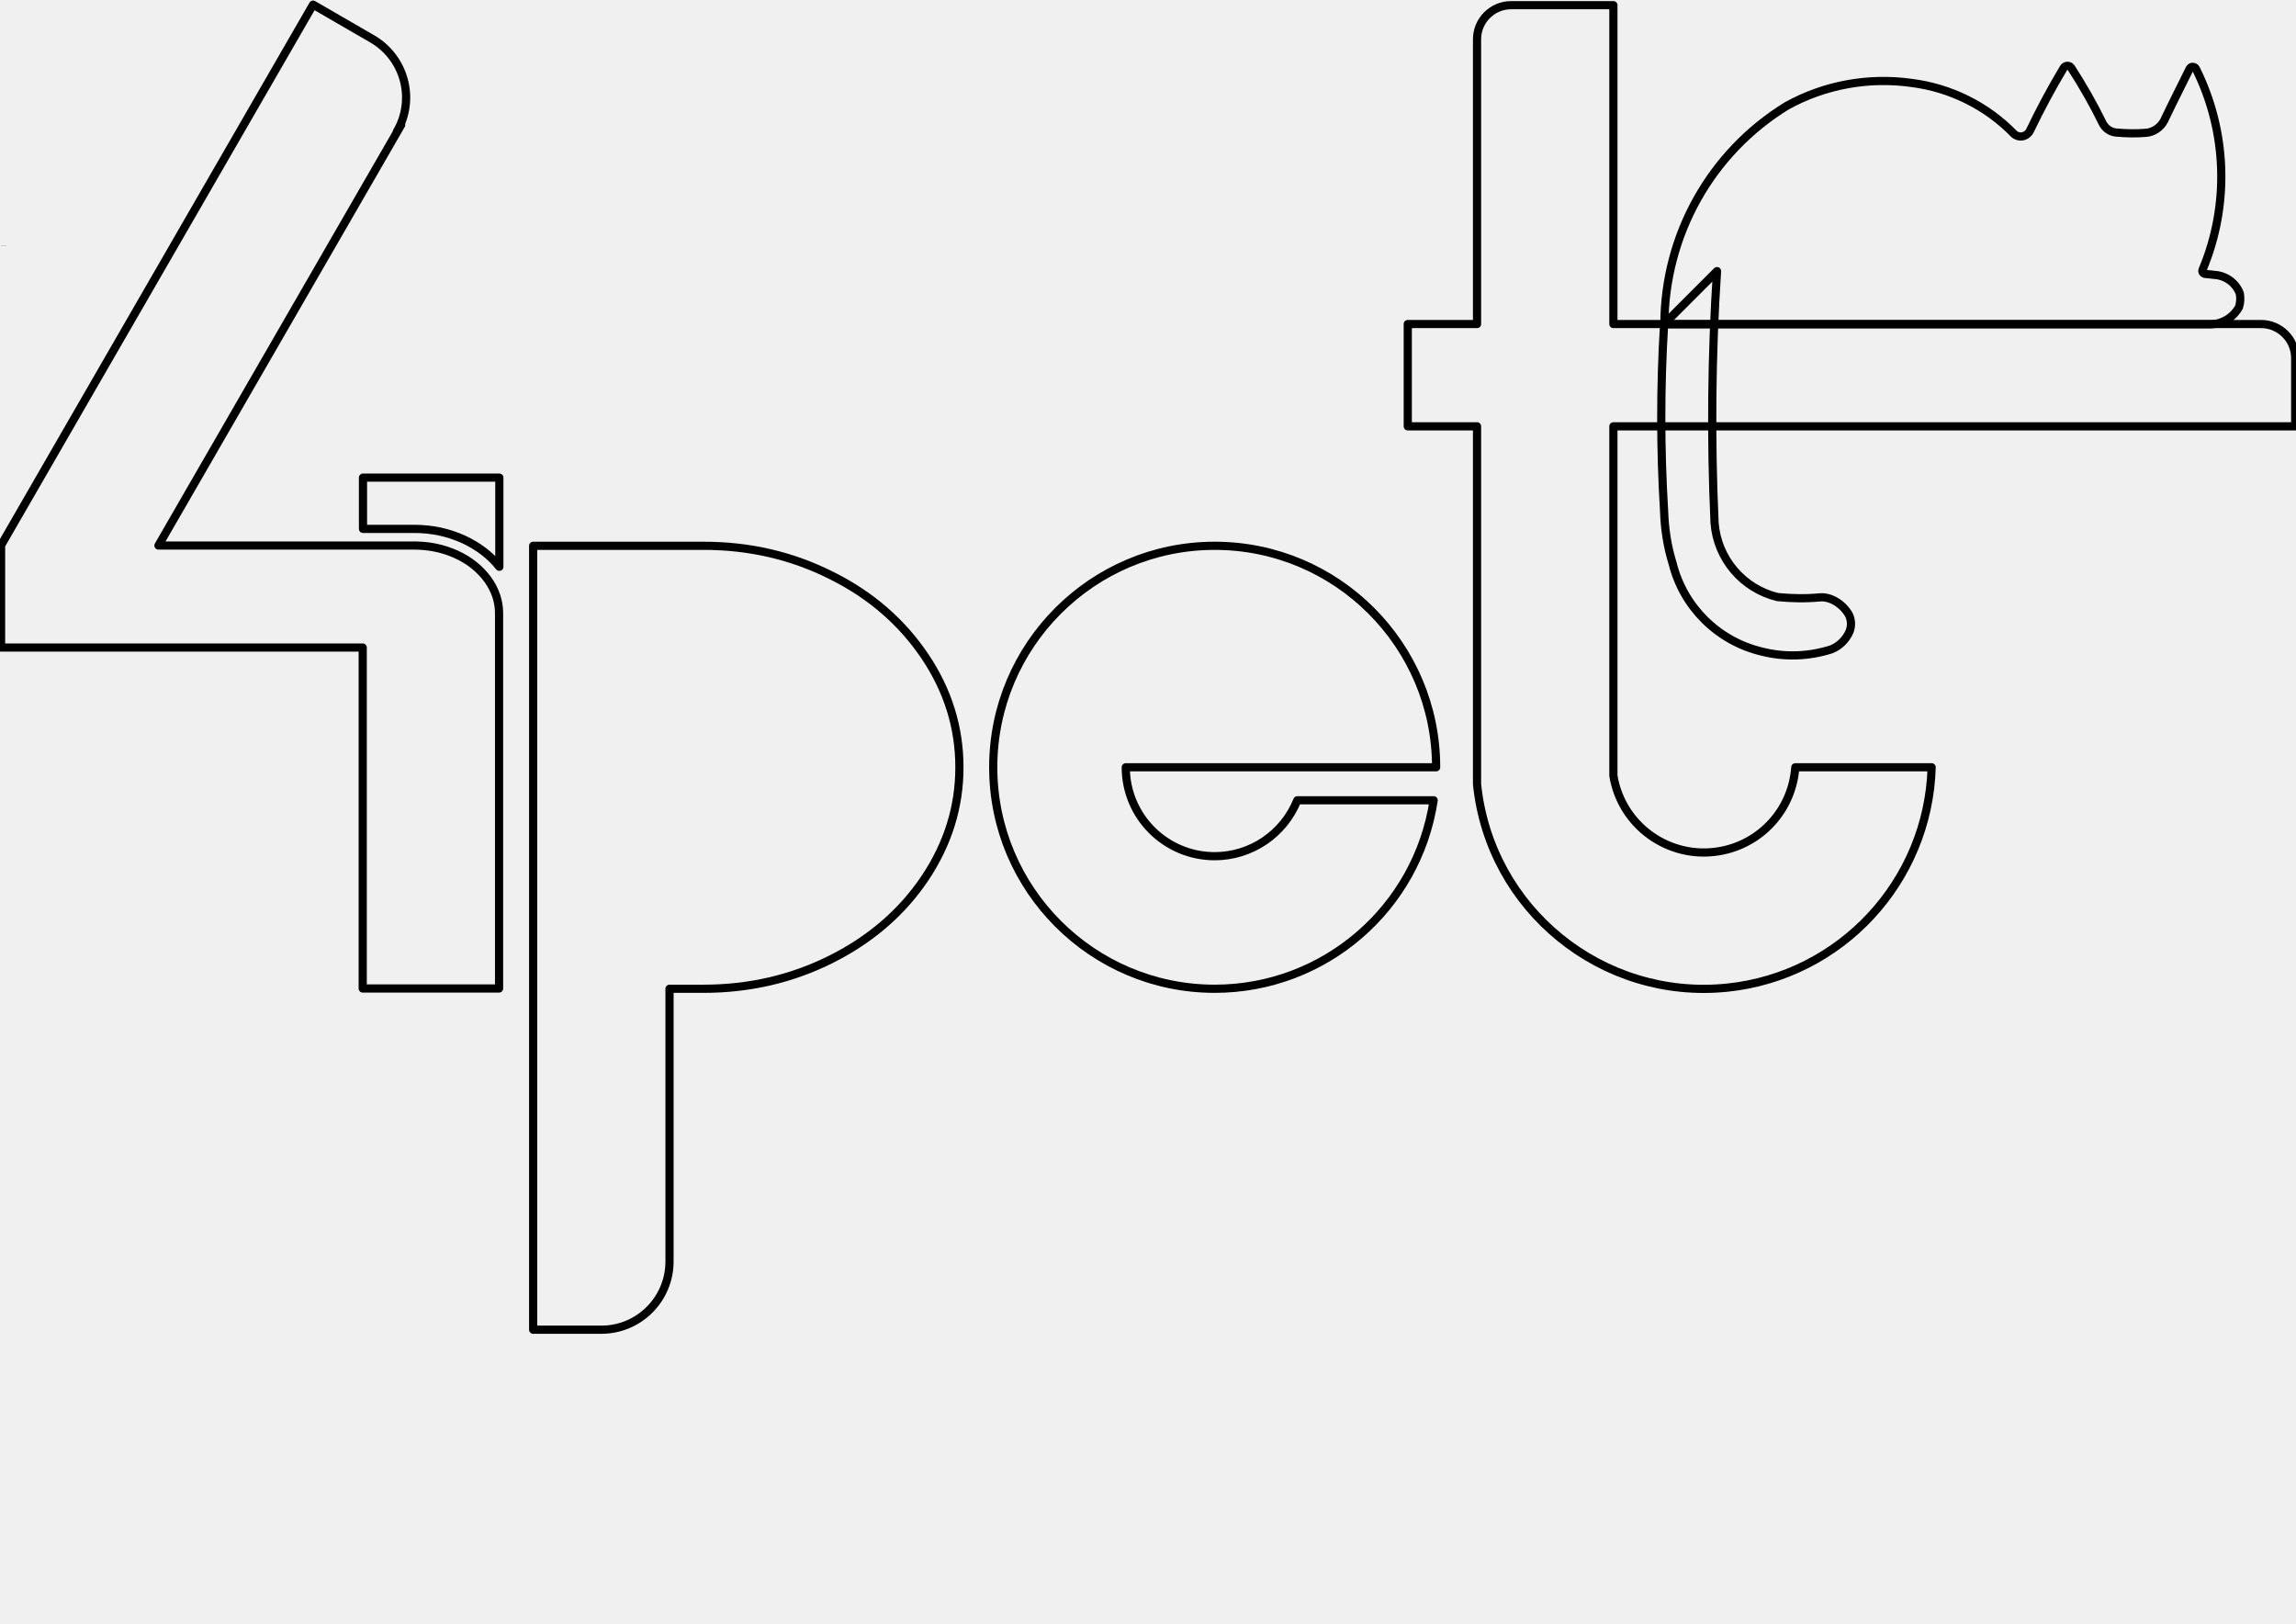
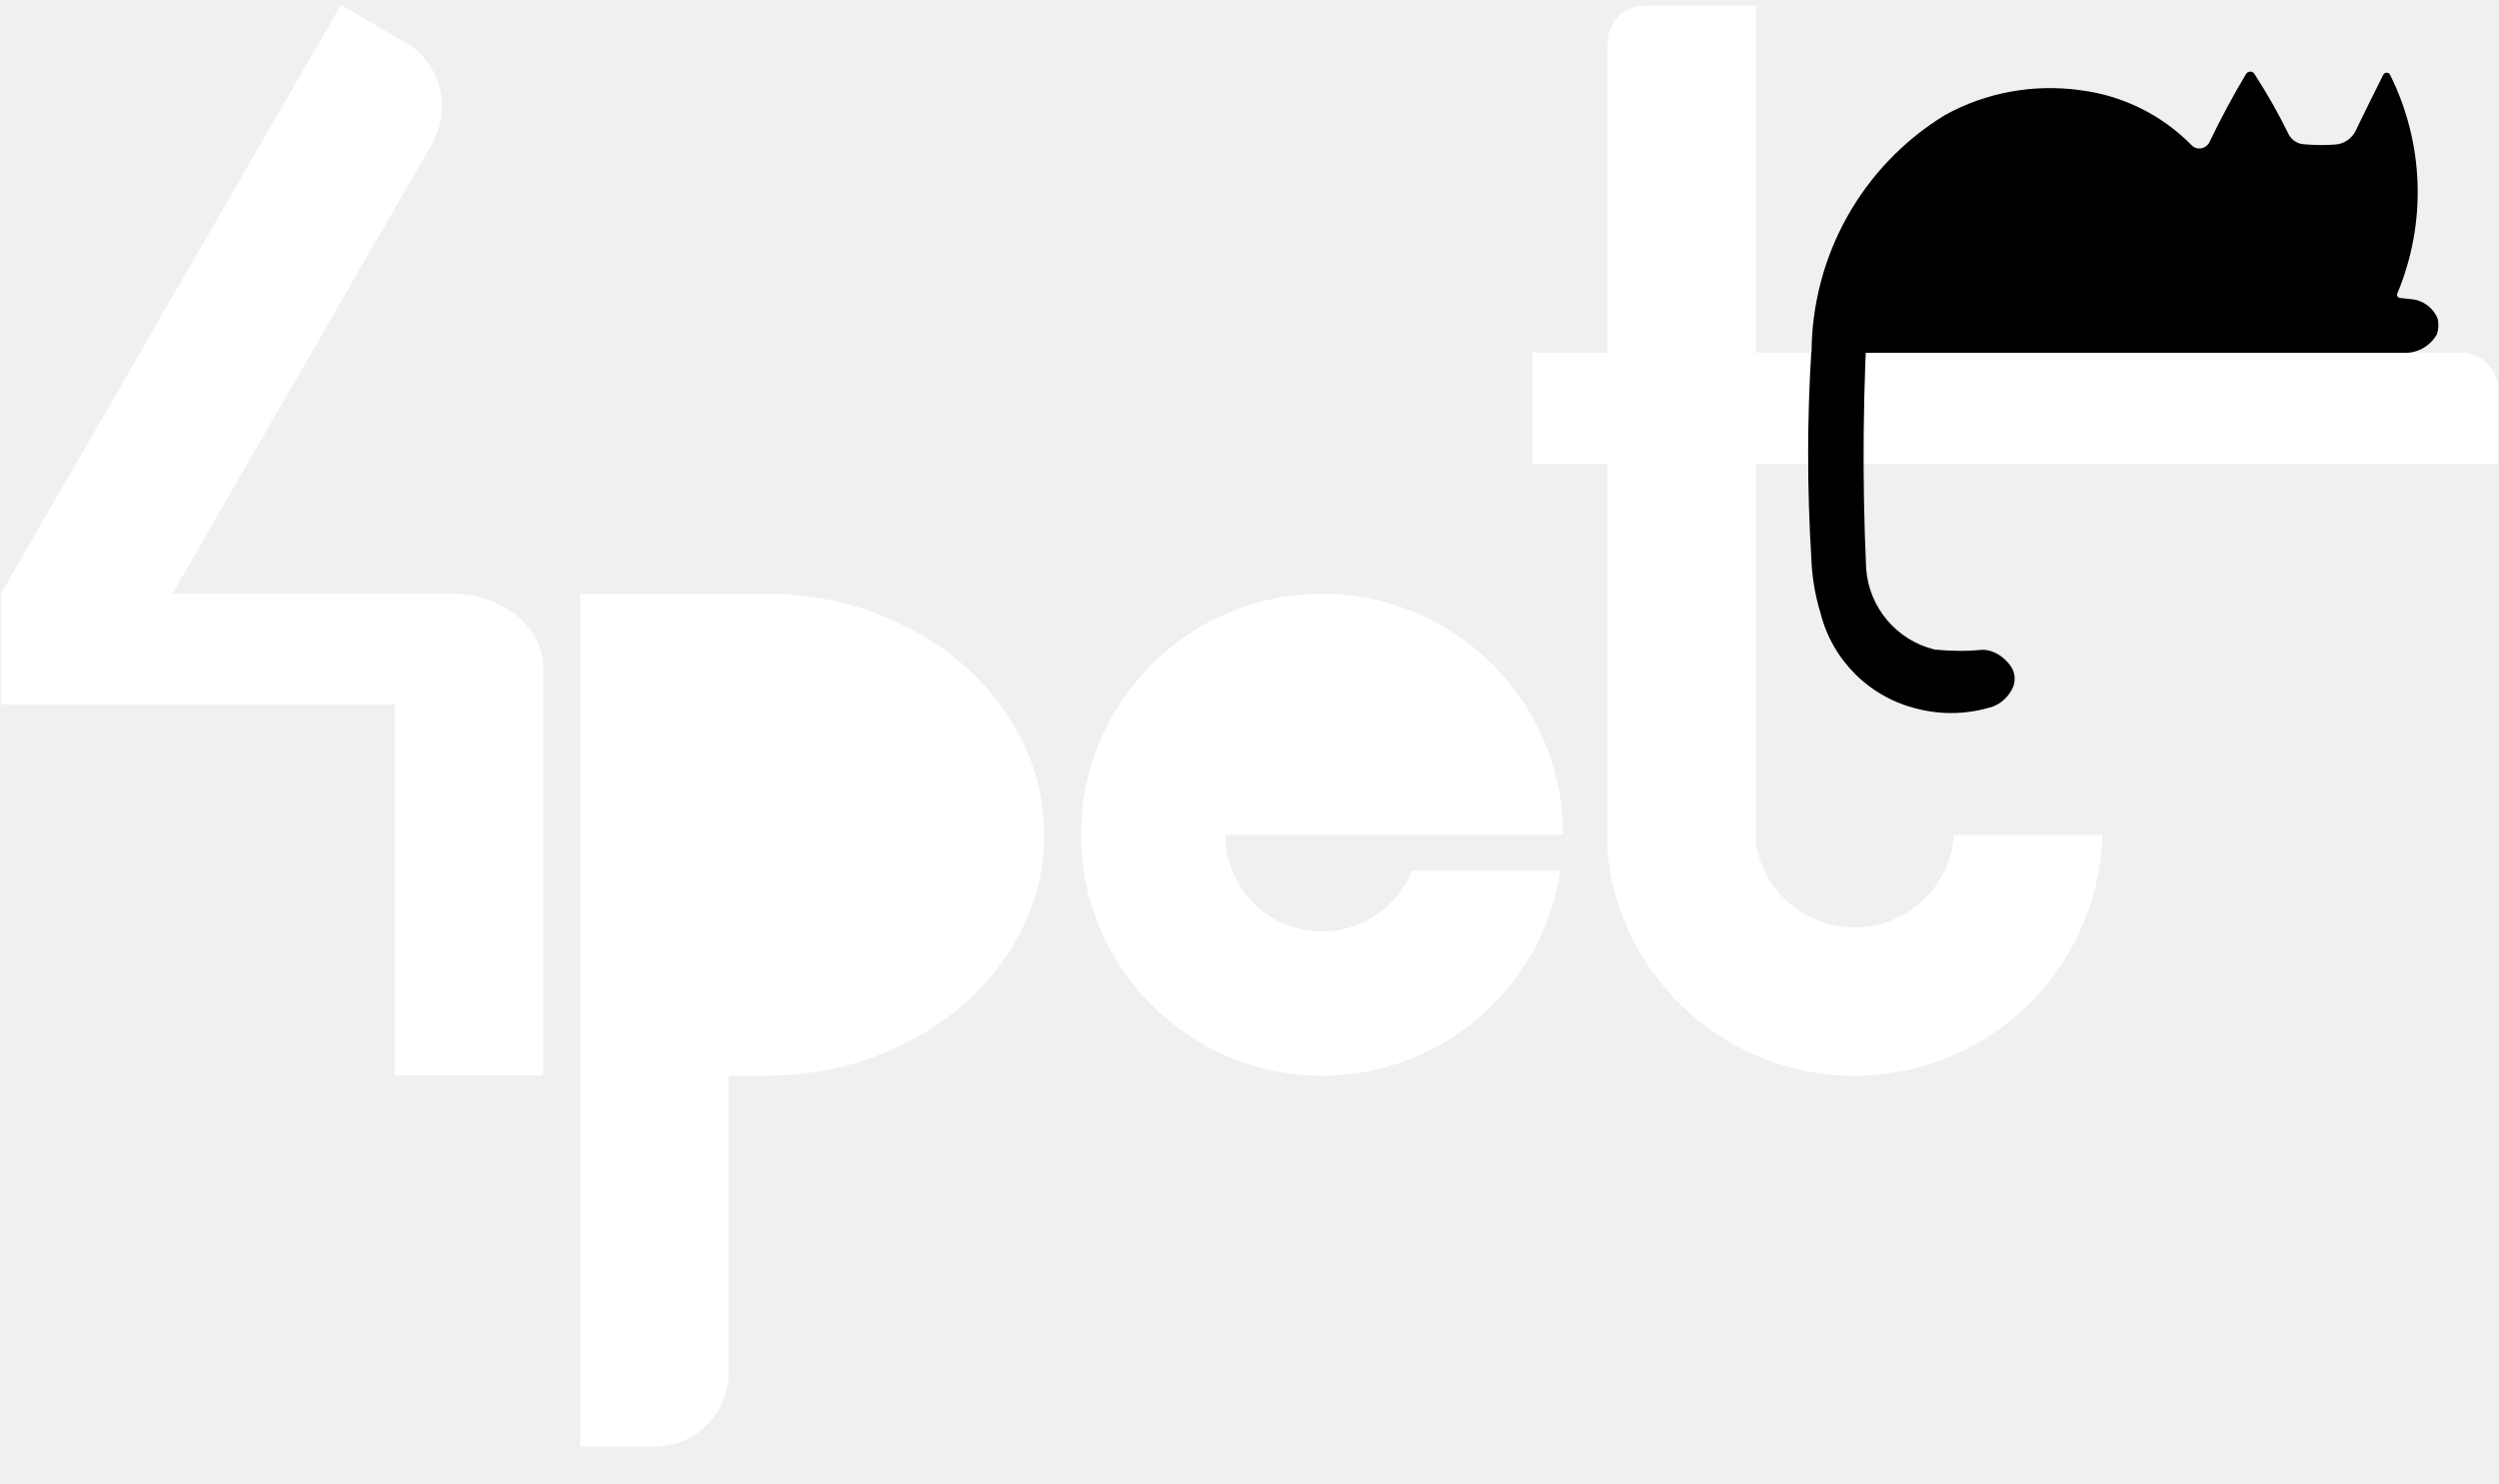
- <svg xmlns="http://www.w3.org/2000/svg" version="1.1" x="0px" y="0px" viewBox="0 0 841.9 595.3" style="enable-background:new 0 0 841.9 595.3;" xml:space="preserve">
+ <svg xmlns="http://www.w3.org/2000/svg" version="1.1" x="0px" y="0px" viewBox="0 0 841.9 500" style="enable-background:new 0 0 150 150;" xml:space="preserve">
  <style type="text/css">
- 	.st0{font-family:'ArialNarrow';}
- 	.st1{font-size:0.303px;}
- 	.st2{fill:none;stroke:#000000;stroke-width:3;stroke-linecap:round;stroke-linejoin:round;stroke-miterlimit:10;}
+ 	.four{
+ 		fill: white;
+ 	}
+ 	.letter-e{
+ 		fill: white;
+ 	}
+ 	.letter-p{
+ 		fill: white;
+ 	}
+ 	.letter-t{
+ 		fill: white;
+ 	}
+ 	.cat{
+ 		fill: black;
+ 	}
+ 
+ 	.tail{
+ 		transform-origin: 100% 14%;
+ 		animation: rotate-tail 3.5s ease-in-out forwards infinite;
+ 	}
+ 
+ 	@keyframes rotate-tail{
+ 		0%{transform: rotate(10deg);}
+ 		50%{transform: rotate(-5deg)}
+ 		100%{transform: rotate(10deg);}
+     }
</style>
-   <g id="TEXT">
-     <g id="MTEXT">
-       <text transform="matrix(1 0 0 1 0.4118 90.2197)" class="st0 st1">2017.10.23 13:50 - </text>
-     </g>
-   </g>
-   <g id="NONE">
-     <g id="SPLINE_1_">
-       <path class="st2" d="M133.1,193.8v-18.7h50v32.7c-3.3-4.2-7.7-7.5-13-10c-5.7-2.6-11.7-3.9-18.2-3.9H133.1z" />
-     </g>
-     <g id="LINE_6_">
-       <path class="st2" d="M147.1,45.8l-89,154.2c0,0,93.7,0,93.7,0c5.6,0,10.8,1.1,15.6,3.3c4.8,2.2,8.6,5.3,11.4,9.1    c2.8,3.9,4.2,8,4.2,12.5v137.5h-50v-125H0.4v-37.5c0,0,114.4-198.2,114.4-198.2s21.6,12.5,21.6,12.5c12,6.9,16.1,22.2,9.1,34.1" />
-     </g>
-     <g id="LINE_5_">
-       <path class="st2" d="M412.8,281.3c0,18,14.6,32.6,32.6,32.6c13.3,0,25.3-8.1,30.3-20.5c0,0,50,0,50,0c-6,39.7-40.1,69.1-80.3,69.1    c-44.8,0-81.2-36.4-81.2-81.2s36.4-81.2,81.2-81.2s81.2,36.4,81.2,81.2H412.8z" />
-     </g>
-     <g id="LINE_4_">
-       <path class="st2" d="M258,200.1h-62.5v287.4h25c13.8,0,25-11.2,25-25v-100c0,0,12.5,0,12.5,0c16.7,0,32.4-3.6,46.9-10.9    c14.5-7.3,25.9-17.2,34.3-29.7c8.4-12.6,12.6-26.1,12.6-40.6c0-14.5-4.2-28.1-12.6-40.6s-19.8-22.5-34.3-29.7    C290.4,203.7,274.8,200.1,258,200.1z" />
-     </g>
-     <g id="ARC_6_">
-       <path class="st2" d="M708.3,281.3c-1.2,41.9-33.3,76.5-75,80.8c-45.9,4.7-87-28.7-91.7-74.6V156.3h-25.4v-37.5h25.4V14.4    c0-6.9,5.6-12.5,12.5-12.5h37.5v116.9c0,0,237.5,0,237.5,0c6.9,0,12.5,5.6,12.5,12.5v25c0,0-250,0-250,0v128.1    c3,18.3,20.3,30.7,38.6,27.7c15.4-2.5,27-15.2,28.1-30.8H708" />
-     </g>
-     <g id="ARC_5_">
-       <path class="st2" d="M678.2,231.5c-1.3,3-3.7,5.4-6.8,6.6c-8.2,2.6-17,2.9-25.3,0.8c-16.1-3.8-28.8-16.3-32.8-32.4    c-1.9-6.2-2.9-12.5-3.1-19c-1.4-22.9-1.4-45.9,0-68.7l19.4-19.4c-2,30.7-2.3,61.5-0.9,92.3c1,13.1,10.3,24.1,23.1,27.2    c5.2,0.5,10.4,0.6,15.6,0.1c1.2-0.1,2.4,0.1,3.6,0.5c2.8,1,5.2,3,6.8,5.6C678.9,227.1,679,229.4,678.2,231.5z" />
-     </g>
-     <g id="ARC_4_">
-       <path class="st2" d="M738.5,49.1c-10-10.3-23.3-16.9-37.6-18.7c-15.7-2.2-31.8,0.7-45.7,8.4c-27.9,17.1-44.8,47.4-44.9,80.1    c0,0,200.3,0,200.3,0c4.3-0.1,8.3-2.5,10.4-6.3c0.5-1.6,0.6-3.3,0.3-5c-1.4-3.8-5-6.5-9.1-6.8c0,0-3.7-0.4-3.7-0.4    c-0.1,0-0.2,0-0.3-0.1c-0.5-0.2-0.8-0.8-0.6-1.3c10-23.8,9.1-50.7-2.4-73.8c-0.3-0.6-1-0.9-1.7-0.6c-0.2,0.1-0.4,0.3-0.6,0.6    c-3.1,6.3-6.3,12.6-9.3,18.9c-1.3,2.6-3.9,4.4-6.8,4.6c-3.6,0.3-7.2,0.2-10.8-0.1c-2.2-0.2-4-1.5-5-3.4c-3.4-7-7.3-13.8-11.5-20.3    c-0.5-0.8-1.5-1-2.3-0.5c-0.2,0.1-0.4,0.3-0.5,0.5c-4.5,7.5-8.6,15.2-12.4,23.1c-0.2,0.4-0.5,0.8-0.9,1.1    c-1.5,1.4-3.9,1.2-5.2-0.3" />
-     </g>
-   </g>
+   <path class="four" d="M147.1,45.8l-89,154.2c0,0,93.7,0,93.7,0c5.6,0,10.8,1.1,15.6,3.3c4.8,2.2,8.6,5.3,11.4,9.1    c2.8,3.9,4.2,8,4.2,12.5v137.5h-50v-125H0.4v-37.5c0,0,114.4-198.2,114.4-198.2s21.6,12.5,21.6,12.5c12,6.9,16.1,22.2,9.1,34.1" />
+   <path class="letter-e" d="M412.8,281.3c0,18,14.6,32.6,32.6,32.6c13.3,0,25.3-8.1,30.3-20.5c0,0,50,0,50,0c-6,39.7-40.1,69.1-80.3,69.1    c-44.8,0-81.2-36.4-81.2-81.2s36.4-81.2,81.2-81.2s81.2,36.4,81.2,81.2H412.8z" />
+   <path class="letter-p" d="M258,200.1h-62.5v287.4h25c13.8,0,25-11.2,25-25v-100c0,0,12.5,0,12.5,0c16.7,0,32.4-3.6,46.9-10.9    c14.5-7.3,25.9-17.2,34.3-29.7c8.4-12.6,12.6-26.1,12.6-40.6c0-14.5-4.2-28.1-12.6-40.6s-19.8-22.5-34.3-29.7    C290.4,203.7,274.8,200.1,258,200.1z" />
+   <path class="letter-t" d="M708.3,281.3c-1.2,41.9-33.3,76.5-75,80.8c-45.9,4.7-87-28.7-91.7-74.6V156.3h-25.4v-37.5h25.4V14.4    c0-6.9,5.6-12.5,12.5-12.5h37.5v116.9c0,0,237.5,0,237.5,0c6.9,0,12.5,5.6,12.5,12.5v25c0,0-250,0-250,0v128.1    c3,18.3,20.3,30.7,38.6,27.7c15.4-2.5,27-15.2,28.1-30.8H708" />
+   <path class="cat tail" d="M678.2,231.5c-1.3,3-3.7,5.4-6.8,6.6c-8.2,2.6-17,2.9-25.3,0.8c-16.1-3.8-28.8-16.3-32.8-32.4    c-1.9-6.2-2.9-12.5-3.1-19c-1.4-22.9-1.4-45.9,0-68.7l19.4-19.4c-2,30.7-2.3,61.5-0.9,92.3c1,13.1,10.3,24.1,23.1,27.2    c5.2,0.5,10.4,0.6,15.6,0.1c1.2-0.1,2.4,0.1,3.6,0.5c2.8,1,5.2,3,6.8,5.6C678.9,227.1,679,229.4,678.2,231.5z" />
+   <path class="cat body" d="M738.5,49.1c-10-10.3-23.3-16.9-37.6-18.7c-15.7-2.2-31.8,0.7-45.7,8.4c-27.9,17.1-44.8,47.4-44.9,80.1    c0,0,200.3,0,200.3,0c4.3-0.1,8.3-2.5,10.4-6.3c0.5-1.6,0.6-3.3,0.3-5c-1.4-3.8-5-6.5-9.1-6.8c0,0-3.7-0.4-3.7-0.4    c-0.1,0-0.2,0-0.3-0.1c-0.5-0.2-0.8-0.8-0.6-1.3c10-23.8,9.1-50.7-2.4-73.8c-0.3-0.6-1-0.9-1.7-0.6c-0.2,0.1-0.4,0.3-0.6,0.6    c-3.1,6.3-6.3,12.6-9.3,18.9c-1.3,2.6-3.9,4.4-6.8,4.6c-3.6,0.3-7.2,0.2-10.8-0.1c-2.2-0.2-4-1.5-5-3.4c-3.4-7-7.3-13.8-11.5-20.3    c-0.5-0.8-1.5-1-2.3-0.5c-0.2,0.1-0.4,0.3-0.5,0.5c-4.5,7.5-8.6,15.2-12.4,23.1c-0.2,0.4-0.5,0.8-0.9,1.1    c-1.5,1.4-3.9,1.2-5.2-0.3" />
</svg>
